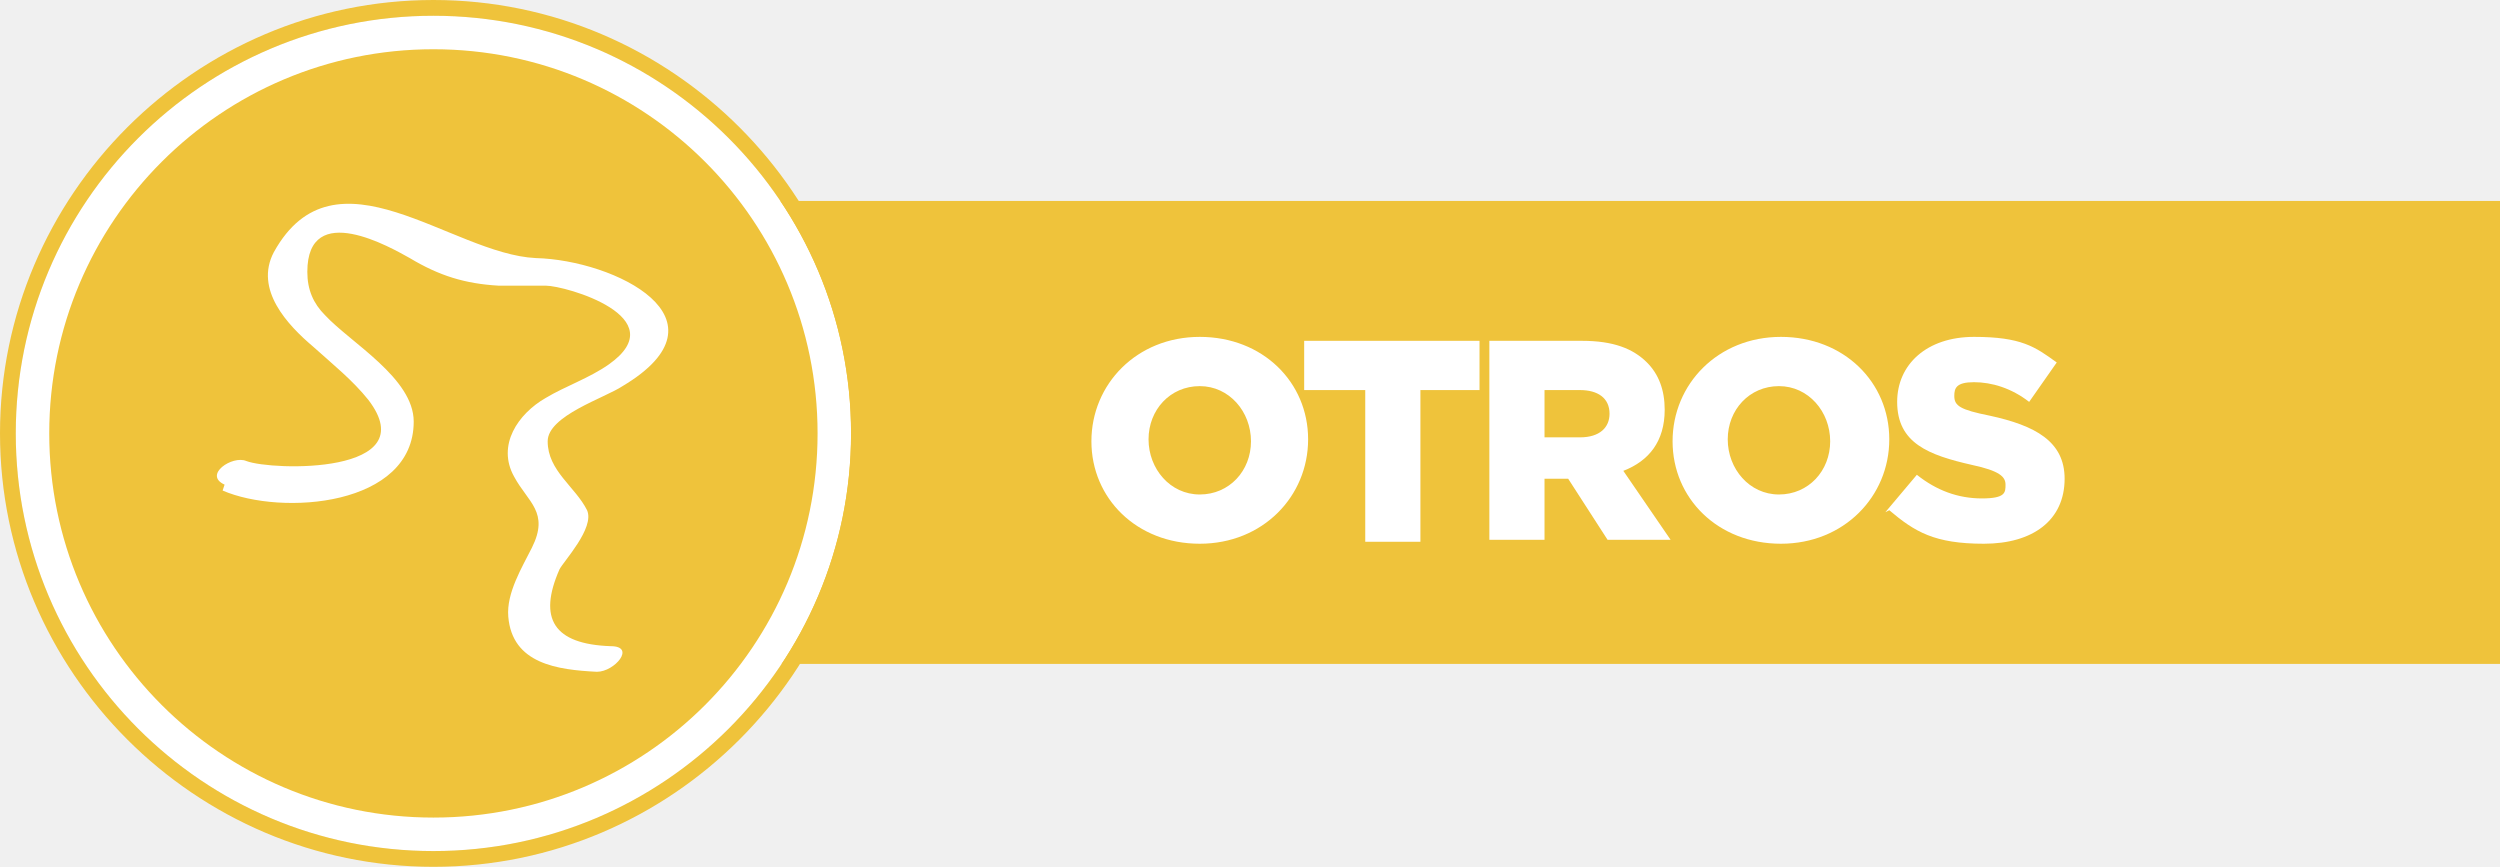
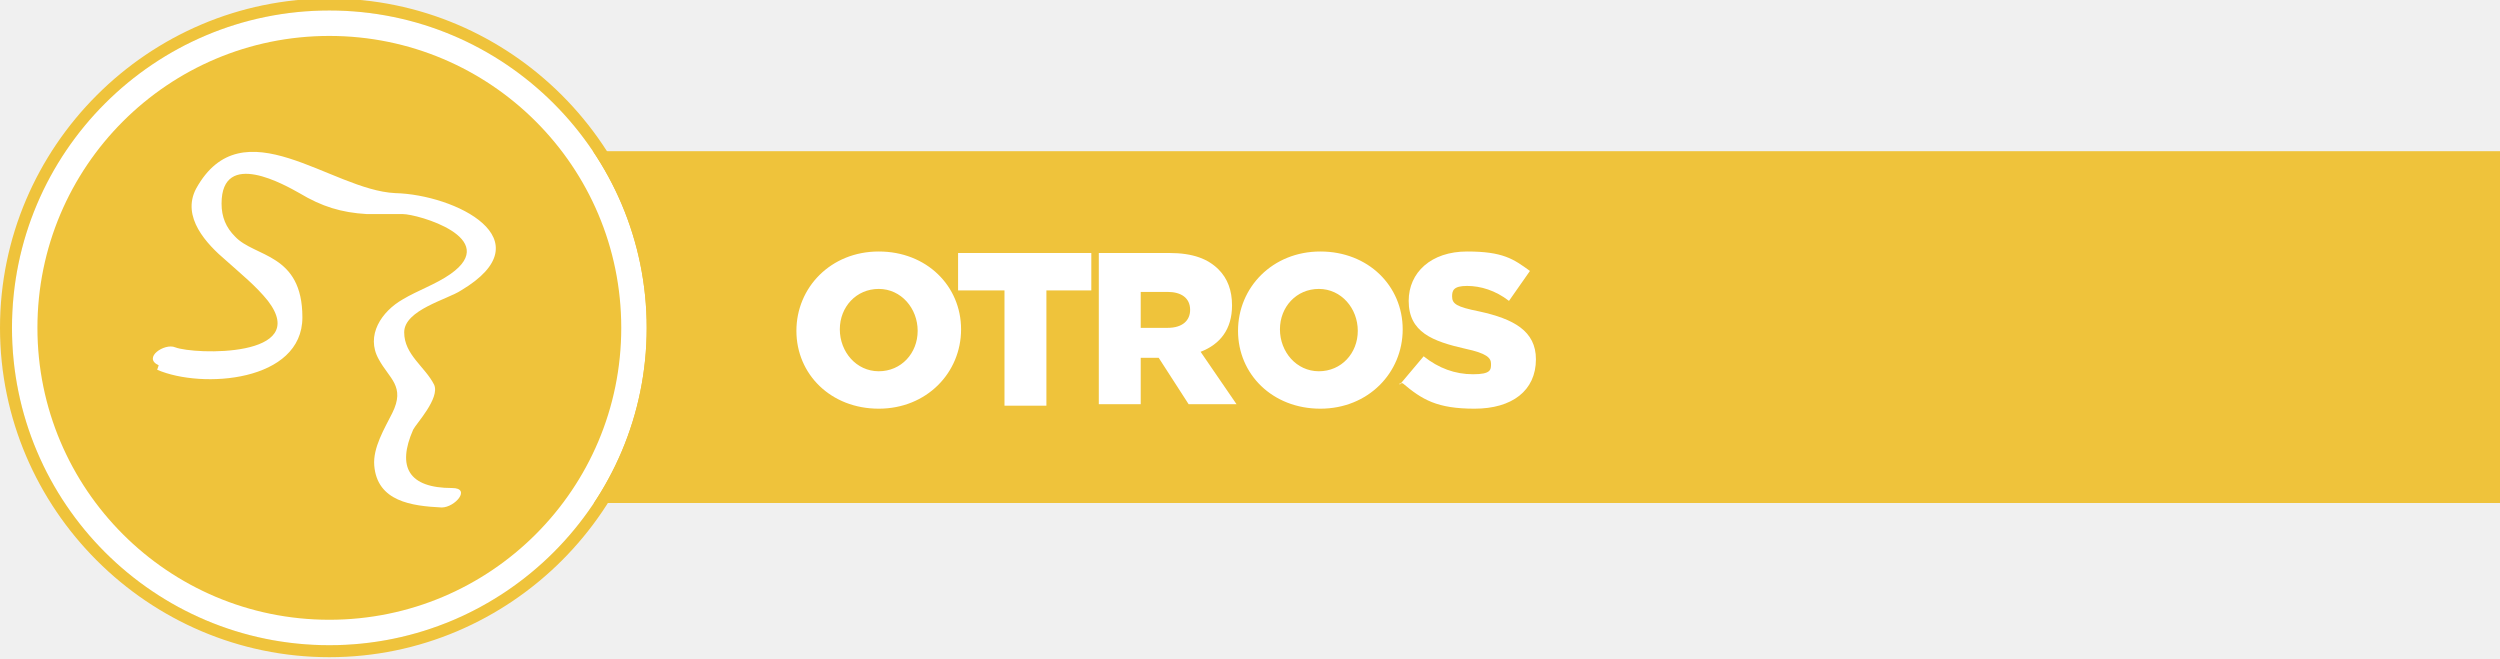
- <svg xmlns="http://www.w3.org/2000/svg" id="Layer_1" version="1.1" viewBox="0 0 126.9 44">
+ <svg xmlns="http://www.w3.org/2000/svg" id="Layer_1" version="1.1" viewBox="0 0 167 44">
  <defs>
    <style>
      .st0 {
        fill: #efc33b;
      }

      .st1 {
        fill: #4a84a6;
      }

      .st2 {
        fill: #fff;
      }
    </style>
  </defs>
  <g>
    <g>
-       <rect class="st1" x="1680.4" y="-830.6" width="137" height="23.5" />
-       <path class="st2" d="M1672.5-840.1c-11.7,0-21.2,9.5-21.2,21.2s9.5,21.2,21.2,21.2,21.2-9.5,21.2-21.2-9.5-21.2-21.2-21.2h0Z" />
-       <path class="st1" d="M1672.5-796.8c-12.1,0-22-9.9-22-22s9.9-22,22-22,22,9.9,22,22-9.9,22-22,22h0ZM1672.5-840.1c-11.7,0-21.2,9.5-21.2,21.2s9.5,21.2,21.2,21.2,21.2-9.5,21.2-21.2-9.5-21.2-21.2-21.2h0Z" />
-       <path class="st1" d="M1672.4-838.4c-10.8,0-19.5,8.7-19.5,19.5s8.7,19.5,19.5,19.5,19.5-8.7,19.5-19.5-8.7-19.5-19.5-19.5M1672.5-804.2c-2.8,0-5-3-5-6.8s2.2-6.8,5-6.8,5,3,5,6.8-2.2,6.8-5,6.8M1678.8-819c-1.8-1-4.7-1.1-6.4-1.1s-4.7.2-6.4,1.1c-4,2.2-5.7,3.2-5.7-2.1s4.1-12.5,11.9-12.5,12.3,7.1,12.3,12.5-1.7,4.3-5.7,2.1" />
+       <rect class="st1" x="1593.3" y="-943.1" width="137" height="23.5" />
+       <path class="st2" d="M1585.4-952.6c-11.7,0-21.2,9.5-21.2,21.2s9.5,21.2,21.2,21.2,21.2-9.5,21.2-21.2-9.5-21.2-21.2-21.2h0Z" />
+       <path class="st1" d="M1585.4-909.3c-12.1,0-22-9.9-22-22s9.9-22,22-22,22,9.9,22,22-9.9,22-22,22h0ZM1585.4-952.6c-11.7,0-21.2,9.5-21.2,21.2s9.5,21.2,21.2,21.2,21.2-9.5,21.2-21.2-9.5-21.2-21.2-21.2h0Z" />
+       <path class="st1" d="M1585.3-950.9c-10.8,0-19.5,8.7-19.5,19.5s8.7,19.5,19.5,19.5,19.5-8.7,19.5-19.5-8.7-19.5-19.5-19.5M1585.4-916.7c-2.8,0-5-3-5-6.8s2.2-6.8,5-6.8,5,3,5,6.8-2.2,6.8-5,6.8M1591.7-931.5c-1.8-1-4.7-1.1-6.4-1.1s-4.7.2-6.4,1.1c-4,2.2-5.7,3.2-5.7-2.1s4.1-12.5,11.9-12.5,12.3,7.1,12.3,12.5-1.7,4.3-5.7,2.1" />
    </g>
    <g>
-       <path class="st2" d="M1706.2-823.5h8.1v2.5h-5.3v1.7h4.8v2.3h-4.8v3.6h-2.8v-10.1h0Z" />
-       <path class="st2" d="M1714.8-817.8v-5.7h2.9v5.6c0,1.5.7,2.2,1.9,2.2s1.9-.7,1.9-2.1v-5.7h2.9v5.6c0,3.3-1.9,4.7-4.8,4.7s-4.7-1.5-4.7-4.6h-.1Z" />
-       <path class="st2" d="M1725.2-823.5h2.6l4.2,5.4v-5.4h2.8v10.1h-2.5l-4.3-5.6v5.6h-2.8v-10.1h0Z" />
-       <path class="st2" d="M1735.5-818.4h0c0-3,2.3-5.3,5.5-5.3s3,.6,4.1,1.5l-1.7,2c-.7-.6-1.5-1-2.5-1-1.5,0-2.6,1.2-2.6,2.8h0c0,1.7,1.1,2.8,2.8,2.8s1.2,0,1.6-.4v-1.2h-2v-2.1h4.7v4.6c-1.1.9-2.6,1.6-4.4,1.6-3.2,0-5.5-2.2-5.5-5.2h0Z" />
-       <path class="st2" d="M1746.3-823.5h2.8v10.1h-2.8v-10.1Z" />
-       <path class="st2" d="M1749.9-818.4h0c0-3,2.3-5.3,5.3-5.3s3.4.9,4.3,2.1l-2.1,1.6c-.6-.7-1.2-1.2-2.2-1.2s-2.4,1.2-2.4,2.7h0c0,1.6,1,2.7,2.4,2.7s1.7-.5,2.3-1.2l2.1,1.5c-1,1.3-2.2,2.3-4.5,2.3s-5.2-2.2-5.2-5.2h0Z" />
-       <path class="st2" d="M1760.2-823.5h2.8v10.1h-2.8v-10.1Z" />
-       <path class="st2" d="M1764.1-823.5h3.9c3.6,0,5.7,2.1,5.7,5h0c0,3-2.1,5.1-5.8,5.1h-3.9v-10.1h.1ZM1768.1-815.8c1.7,0,2.8-.9,2.8-2.6h0c0-1.7-1.1-2.6-2.8-2.6h-1.1v5.2h1.1Z" />
-       <path class="st2" d="M1777.3-823.6h2.7l4.3,10.2h-3l-.7-1.8h-3.9l-.7,1.8h-3l4.3-10.2h0ZM1779.7-817.4l-1.1-2.9-1.1,2.9h2.3-.1Z" />
-       <path class="st2" d="M1783.6-814.9l1.6-1.9c1,.8,2.1,1.2,3.3,1.2s1.2-.3,1.2-.7h0c0-.4-.3-.7-1.7-1-2.2-.5-3.8-1.1-3.8-3.2h0c0-1.9,1.5-3.3,3.9-3.3s3.1.5,4.2,1.3l-1.4,2c-.9-.7-1.9-1-2.8-1s-1,.3-1,.7h0c0,.5.3.7,1.8,1,2.3.5,3.8,1.3,3.8,3.2h0c0,2.1-1.6,3.3-4.1,3.3s-3.5-.6-4.8-1.7h-.2Z" />
+       <path class="st2" d="M1619.1-936h8.1v2.5h-5.3v1.7h4.8v2.3h-4.8v3.6h-2.8v-10.1h0Z" />
+       <path class="st2" d="M1627.7-930.3v-5.7h2.9v5.6c0,1.5.7,2.2,1.9,2.2s1.9-.7,1.9-2.1v-5.7h2.9v5.6c0,3.3-1.9,4.7-4.8,4.7s-4.7-1.5-4.7-4.6h-.1Z" />
+       <path class="st2" d="M1638.1-936h2.6l4.2,5.4v-5.4h2.8v10.1h-2.5l-4.3-5.6v5.6h-2.8v-10.1h0Z" />
+       <path class="st2" d="M1648.4-930.9h0c0-3,2.3-5.3,5.5-5.3s3,.6,4.1,1.5l-1.7,2c-.7-.6-1.5-1-2.5-1-1.5,0-2.6,1.2-2.6,2.8h0c0,1.7,1.1,2.8,2.8,2.8s1.2,0,1.6-.4v-1.2h-2v-2.1h4.7v4.6c-1.1.9-2.6,1.6-4.4,1.6-3.2,0-5.5-2.2-5.5-5.2h0Z" />
+       <path class="st2" d="M1659.2-936h2.8v10.1h-2.8v-10.1Z" />
+       <path class="st2" d="M1662.8-930.9h0c0-3,2.3-5.3,5.3-5.3s3.4.9,4.3,2.1l-2.1,1.6c-.6-.7-1.2-1.2-2.2-1.2s-2.4,1.2-2.4,2.7h0c0,1.6,1,2.7,2.4,2.7s1.7-.5,2.3-1.2l2.1,1.5c-1,1.3-2.2,2.3-4.5,2.3s-5.2-2.2-5.2-5.2h0Z" />
+       <path class="st2" d="M1673.1-936h2.8v10.1h-2.8v-10.1Z" />
+       <path class="st2" d="M1677-936h3.9c3.6,0,5.7,2.1,5.7,5h0c0,3-2.1,5.1-5.8,5.1h-3.9v-10.1h.1ZM1681-928.3c1.7,0,2.8-.9,2.8-2.6h0c0-1.7-1.1-2.6-2.8-2.6h-1.1v5.2h1.1Z" />
+       <path class="st2" d="M1690.2-936.1h2.7l4.3,10.2h-3l-.7-1.8h-3.9l-.7,1.8h-3l4.3-10.2h0ZM1692.6-929.9l-1.1-2.9-1.1,2.9h2.3-.1Z" />
+       <path class="st2" d="M1696.5-927.4l1.6-1.9c1,.8,2.1,1.2,3.3,1.2s1.2-.3,1.2-.7h0c0-.4-.3-.7-1.7-1-2.2-.5-3.8-1.1-3.8-3.2h0c0-1.9,1.5-3.3,3.9-3.3s3.1.5,4.2,1.3l-1.4,2c-.9-.7-1.9-1-2.8-1s-1,.3-1,.7h0c0,.5.3.7,1.8,1,2.3.5,3.8,1.3,3.8,3.2h0c0,2.1-1.6,3.3-4.1,3.3s-3.5-.6-4.8-1.7h-.2Z" />
    </g>
  </g>
  <g>
    <g>
-       <rect class="st0" x="29.9" y="10.2" width="97" height="23.5" />
-       <path class="st2" d="M22,.8C10.3.8.8,10.3.8,22s9.5,21.2,21.2,21.2,21.2-9.5,21.2-21.2S33.7.8,22,.8h0Z" />
-       <path class="st0" d="M22,44C9.9,44,0,34.1,0,22S9.9,0,22,0s22,9.9,22,22-9.9,22-22,22h0ZM22,.8C10.3.8.8,10.3.8,22s9.5,21.2,21.2,21.2,21.2-9.5,21.2-21.2S33.7.8,22,.8h0Z" />
-       <circle class="st0" cx="22" cy="22" r="19.5" />
+       <rect class="st0" x="30" y="10.1" width="137" height="23.5" />
+       <path class="st2" d="M22,.7C10.3.7.8,10.2.8,21.9s9.5,21.2,21.2,21.2,21.2-9.5,21.2-21.2S33.7.7,22,.7h0Z" />
+       <path class="st0" d="M22,43.9C9.9,43.9,0,34,0,21.9S9.9-.1,22-.1s22,9.9,22,22-9.9,22-22,22h0ZM22,.7C10.3.7.8,10.2.8,21.9s9.5,21.2,21.2,21.2,21.2-9.5,21.2-21.2S33.7.7,22,.7h0Z" />
+       <circle class="st0" cx="22" cy="21.9" r="19.5" />
    </g>
    <g>
-       <path class="st2" d="M55.4,22.4h0c0-2.9,2.3-5.3,5.5-5.3s5.5,2.3,5.5,5.2h0c0,2.9-2.3,5.3-5.5,5.3s-5.5-2.3-5.5-5.2ZM63.5,22.4h0c0-1.5-1.1-2.8-2.6-2.8s-2.6,1.2-2.6,2.7h0c0,1.5,1.1,2.8,2.6,2.8s2.6-1.2,2.6-2.7Z" />
-       <path class="st2" d="M69.2,19.8h-3v-2.5h8.9v2.5h-3v7.7h-2.8v-7.7Z" />
-       <path class="st2" d="M75.5,17.3h4.8c1.6,0,2.6.4,3.3,1.1.6.6.9,1.4.9,2.4h0c0,1.6-.8,2.6-2.1,3.1l2.4,3.5h-3.2l-2-3.1h-1.2v3.1h-2.8v-10.1ZM80.2,22.2c1,0,1.5-.5,1.5-1.2h0c0-.8-.6-1.2-1.5-1.2h-1.8v2.4h1.9Z" />
-       <path class="st2" d="M84.9,22.4h0c0-2.9,2.3-5.3,5.5-5.3s5.5,2.3,5.5,5.2h0c0,2.9-2.3,5.3-5.5,5.3s-5.5-2.3-5.5-5.2ZM92.9,22.4h0c0-1.5-1.1-2.8-2.6-2.8s-2.6,1.2-2.6,2.7h0c0,1.5,1.1,2.8,2.6,2.8s2.6-1.2,2.6-2.7Z" />
-       <path class="st2" d="M95.7,26l1.6-1.9c1,.8,2.1,1.2,3.3,1.2s1.2-.3,1.2-.7h0c0-.4-.3-.7-1.7-1-2.2-.5-3.8-1.1-3.8-3.2h0c0-1.9,1.5-3.3,3.9-3.3s3.1.5,4.2,1.3l-1.4,2c-.9-.7-1.9-1-2.8-1s-1,.3-1,.7h0c0,.5.3.7,1.8,1,2.3.5,3.8,1.3,3.8,3.2h0c0,2.1-1.6,3.3-4.1,3.3s-3.5-.6-4.8-1.7Z" />
+       <path class="st2" d="M53.2,22.1h0c0-2.9,2.3-5.3,5.5-5.3s5.5,2.3,5.5,5.2h0c0,2.9-2.3,5.3-5.5,5.3s-5.5-2.3-5.5-5.2ZM61.3,22.1h0c0-1.5-1.1-2.8-2.6-2.8s-2.6,1.2-2.6,2.7h0c0,1.5,1.1,2.8,2.6,2.8s2.6-1.2,2.6-2.7Z" />
+       <path class="st2" d="M67,19.4h-3v-2.5h8.9v2.5h-3v7.7h-2.8v-7.7h0Z" />
+       <path class="st2" d="M73.3,16.9h4.8c1.6,0,2.6.4,3.3,1.1.6.6.9,1.4.9,2.4h0c0,1.6-.8,2.6-2.1,3.1l2.4,3.5h-3.2l-2-3.1h-1.2v3.1h-2.8v-10.1h-.1ZM78,21.9c1,0,1.5-.5,1.5-1.2h0c0-.8-.6-1.2-1.5-1.2h-1.8v2.4h1.9,0Z" />
+       <path class="st2" d="M82.7,22.1h0c0-2.9,2.3-5.3,5.5-5.3s5.5,2.3,5.5,5.2h0c0,2.9-2.3,5.3-5.5,5.3s-5.5-2.3-5.5-5.2ZM90.7,22.1h0c0-1.5-1.1-2.8-2.6-2.8s-2.6,1.2-2.6,2.7h0c0,1.5,1.1,2.8,2.6,2.8s2.6-1.2,2.6-2.7Z" />
+       <path class="st2" d="M93.5,25.7l1.6-1.9c1,.8,2.1,1.2,3.3,1.2s1.2-.3,1.2-.7h0c0-.4-.3-.7-1.7-1-2.2-.5-3.8-1.1-3.8-3.2h0c0-1.9,1.5-3.3,3.9-3.3s3.1.5,4.2,1.3l-1.4,2c-.9-.7-1.9-1-2.8-1s-1,.3-1,.7h0c0,.5.3.7,1.8,1,2.3.5,3.8,1.3,3.8,3.2h0c0,2.1-1.6,3.3-4.1,3.3s-3.5-.6-4.8-1.7h-.2Z" />
    </g>
-     <path class="st2" d="M11.3,24.9c3,1.3,9.7.8,9.7-3.5,0-2.2-3.2-4-4.5-5.4-.6-.6-.9-1.3-.9-2.2,0-3.7,4.3-1.2,5.2-.7,1.5.9,2.8,1.3,4.5,1.4.8,0,1.6,0,2.4,0,1,0,6.6,1.6,3.2,4-1,.7-2.2,1.1-3.2,1.7-1.4.8-2.5,2.4-1.6,4,.7,1.3,1.8,1.8.9,3.6-.5,1-1.3,2.3-1.2,3.5.2,2.4,2.5,2.7,4.5,2.8.9,0,2-1.3.7-1.3-2.9-.1-3.7-1.4-2.6-3.9.2-.4,1.8-2.1,1.4-3-.6-1.2-2-2-2-3.5,0-1.3,2.9-2.2,3.8-2.8,5.7-3.4-.4-6.4-4.4-6.5-4.3-.2-10.2-5.9-13.3-.3-1,1.9.7,3.7,2,4.8,1,.9,2,1.7,2.8,2.7,2.9,3.8-4.9,3.6-6.2,3.1-.7-.3-2.2.7-1.1,1.2" />
+     <path class="st2" d="M10.5,24.7c3,1.3,9.7.8,9.7-3.5s-3.2-4-4.5-5.4c-.6-.6-.9-1.3-.9-2.2,0-3.7,4.3-1.2,5.2-.7,1.5.9,2.8,1.3,4.5,1.4h2.4c1,0,6.6,1.6,3.2,4-1,.7-2.2,1.1-3.2,1.7-1.4.8-2.5,2.4-1.6,4,.7,1.3,1.8,1.8.9,3.6-.5,1-1.3,2.3-1.2,3.5.2,2.4,2.5,2.7,4.5,2.8.9,0,2-1.3.7-1.3-2.9,0-3.7-1.4-2.6-3.9.2-.4,1.8-2.1,1.4-3-.6-1.2-2-2-2-3.5s2.9-2.2,3.8-2.8c5.7-3.4-.4-6.4-4.4-6.5-4.3-.2-10.2-5.9-13.3-.3-1,1.9.7,3.7,2,4.8,1,.9,2,1.7,2.8,2.7,2.9,3.8-4.9,3.6-6.2,3.1-.7-.3-2.2.7-1.1,1.2" />
  </g>
</svg>
